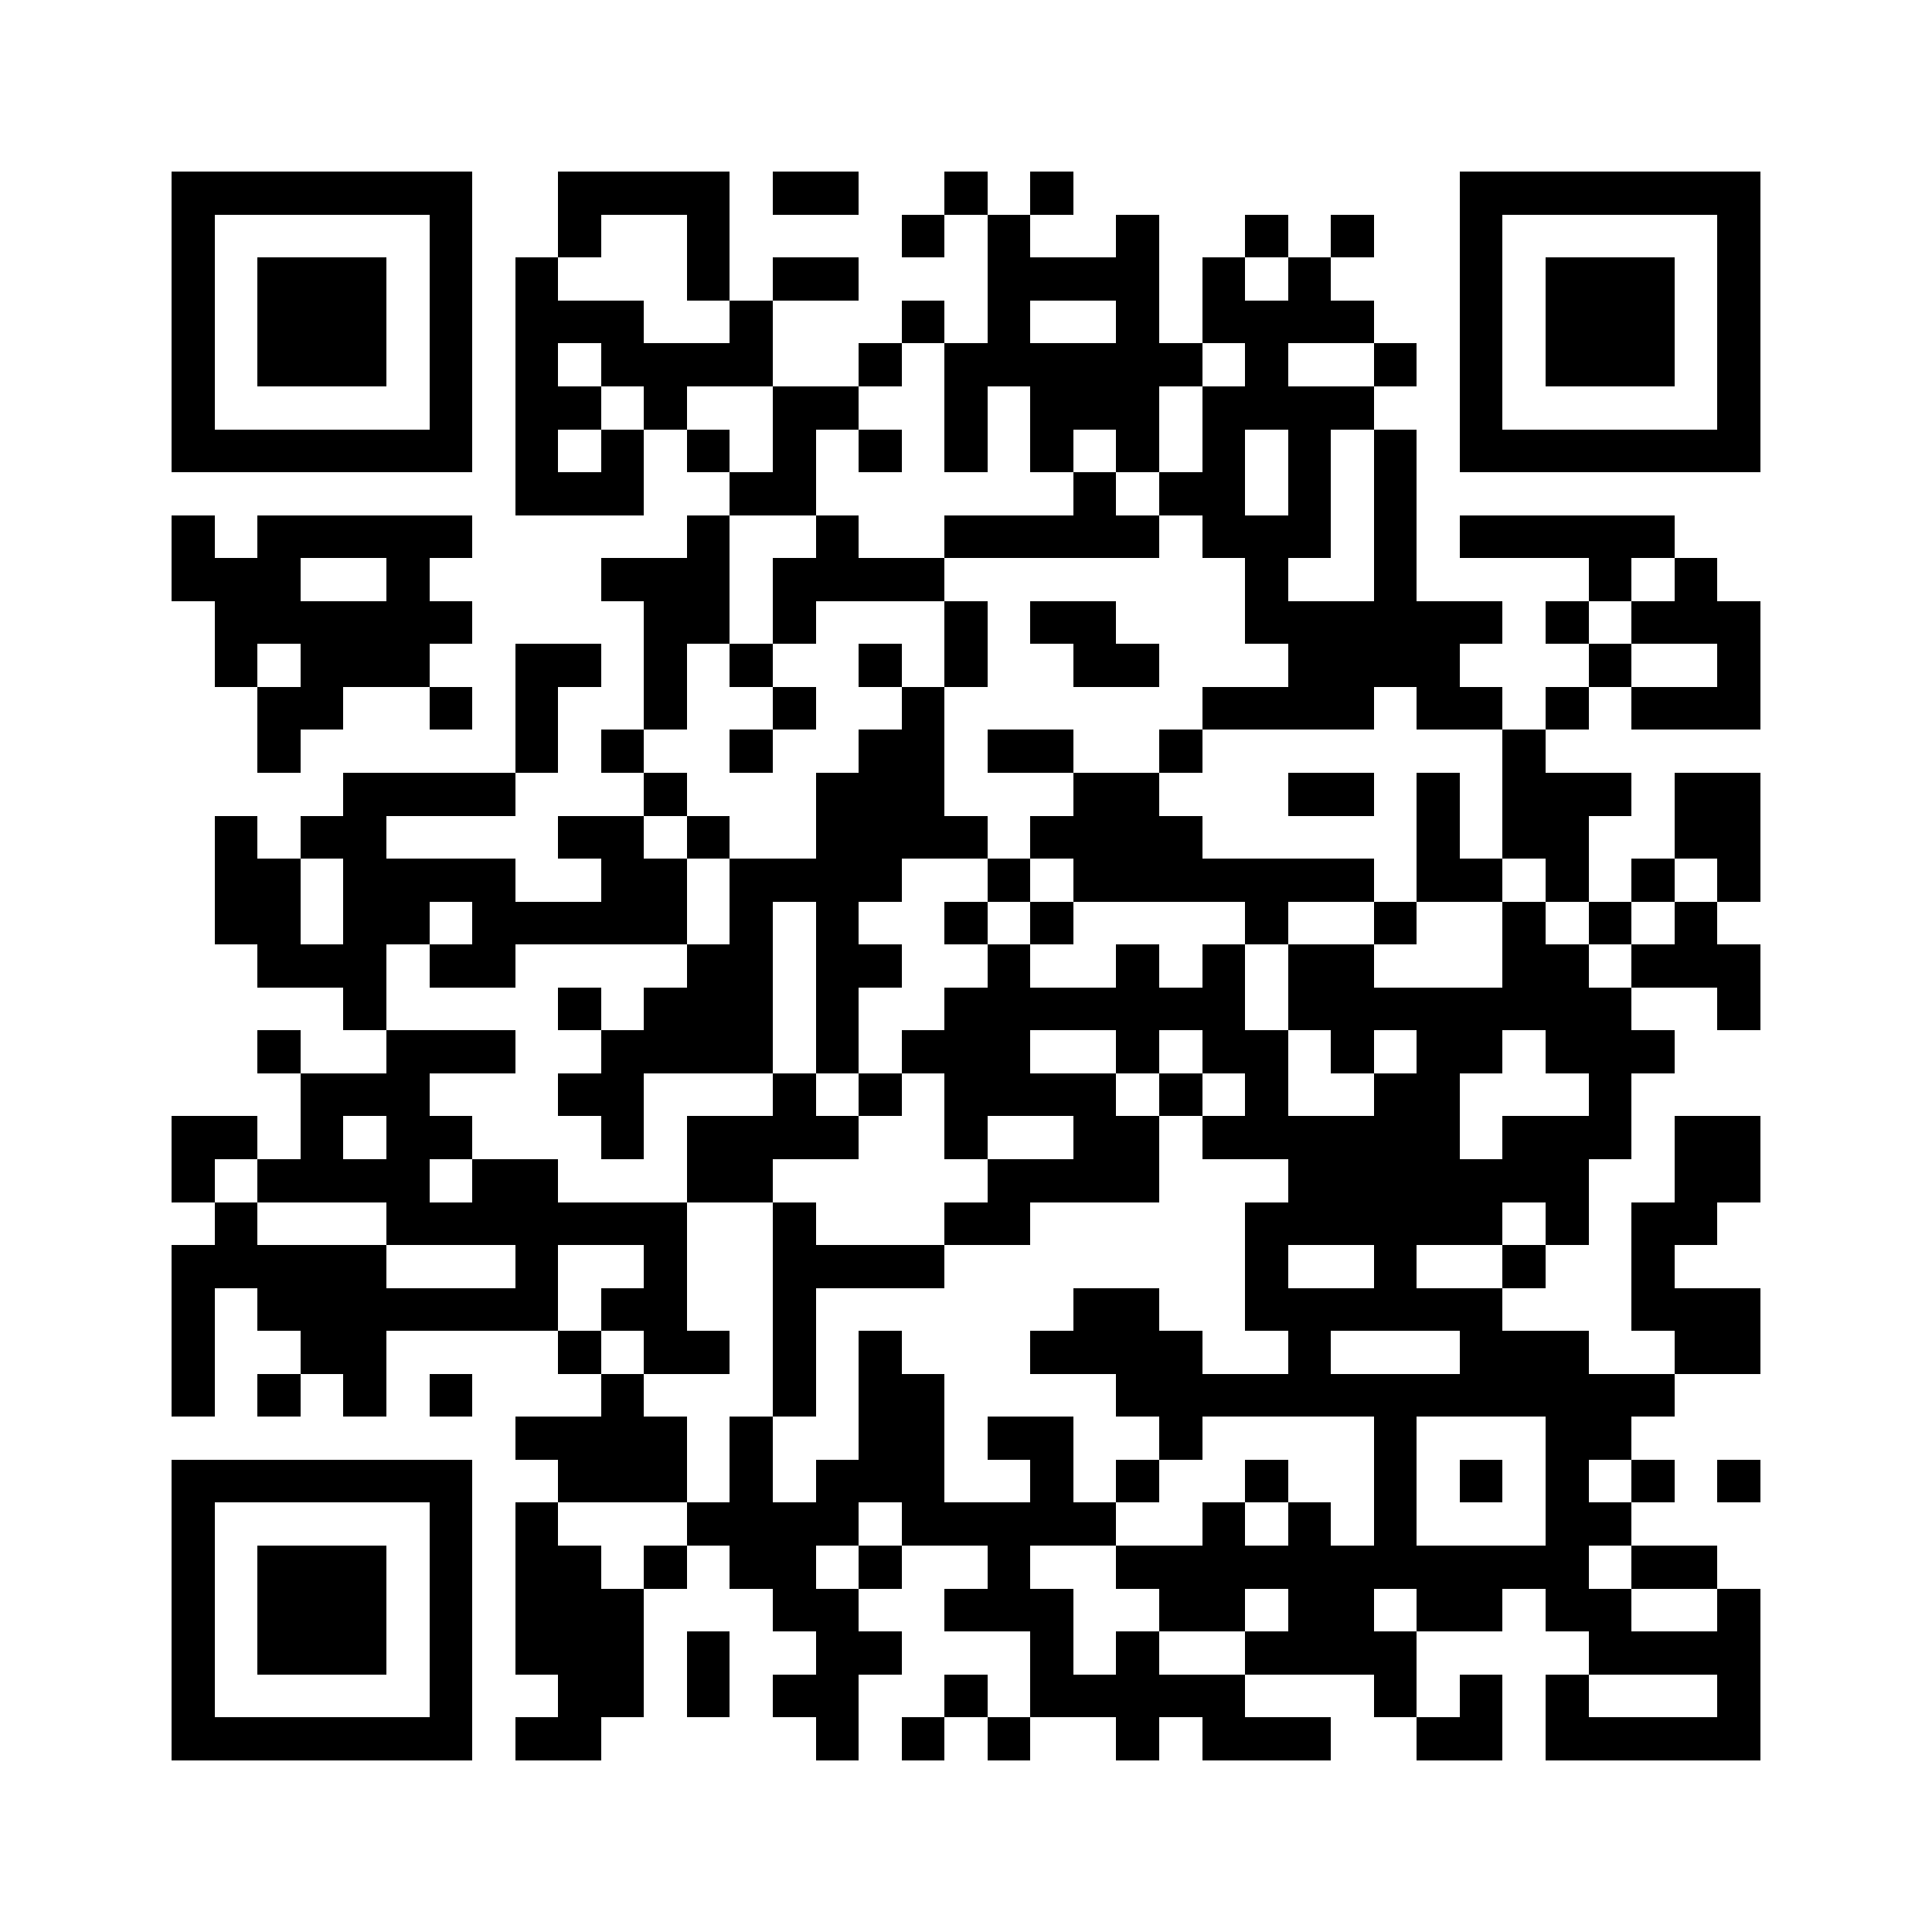
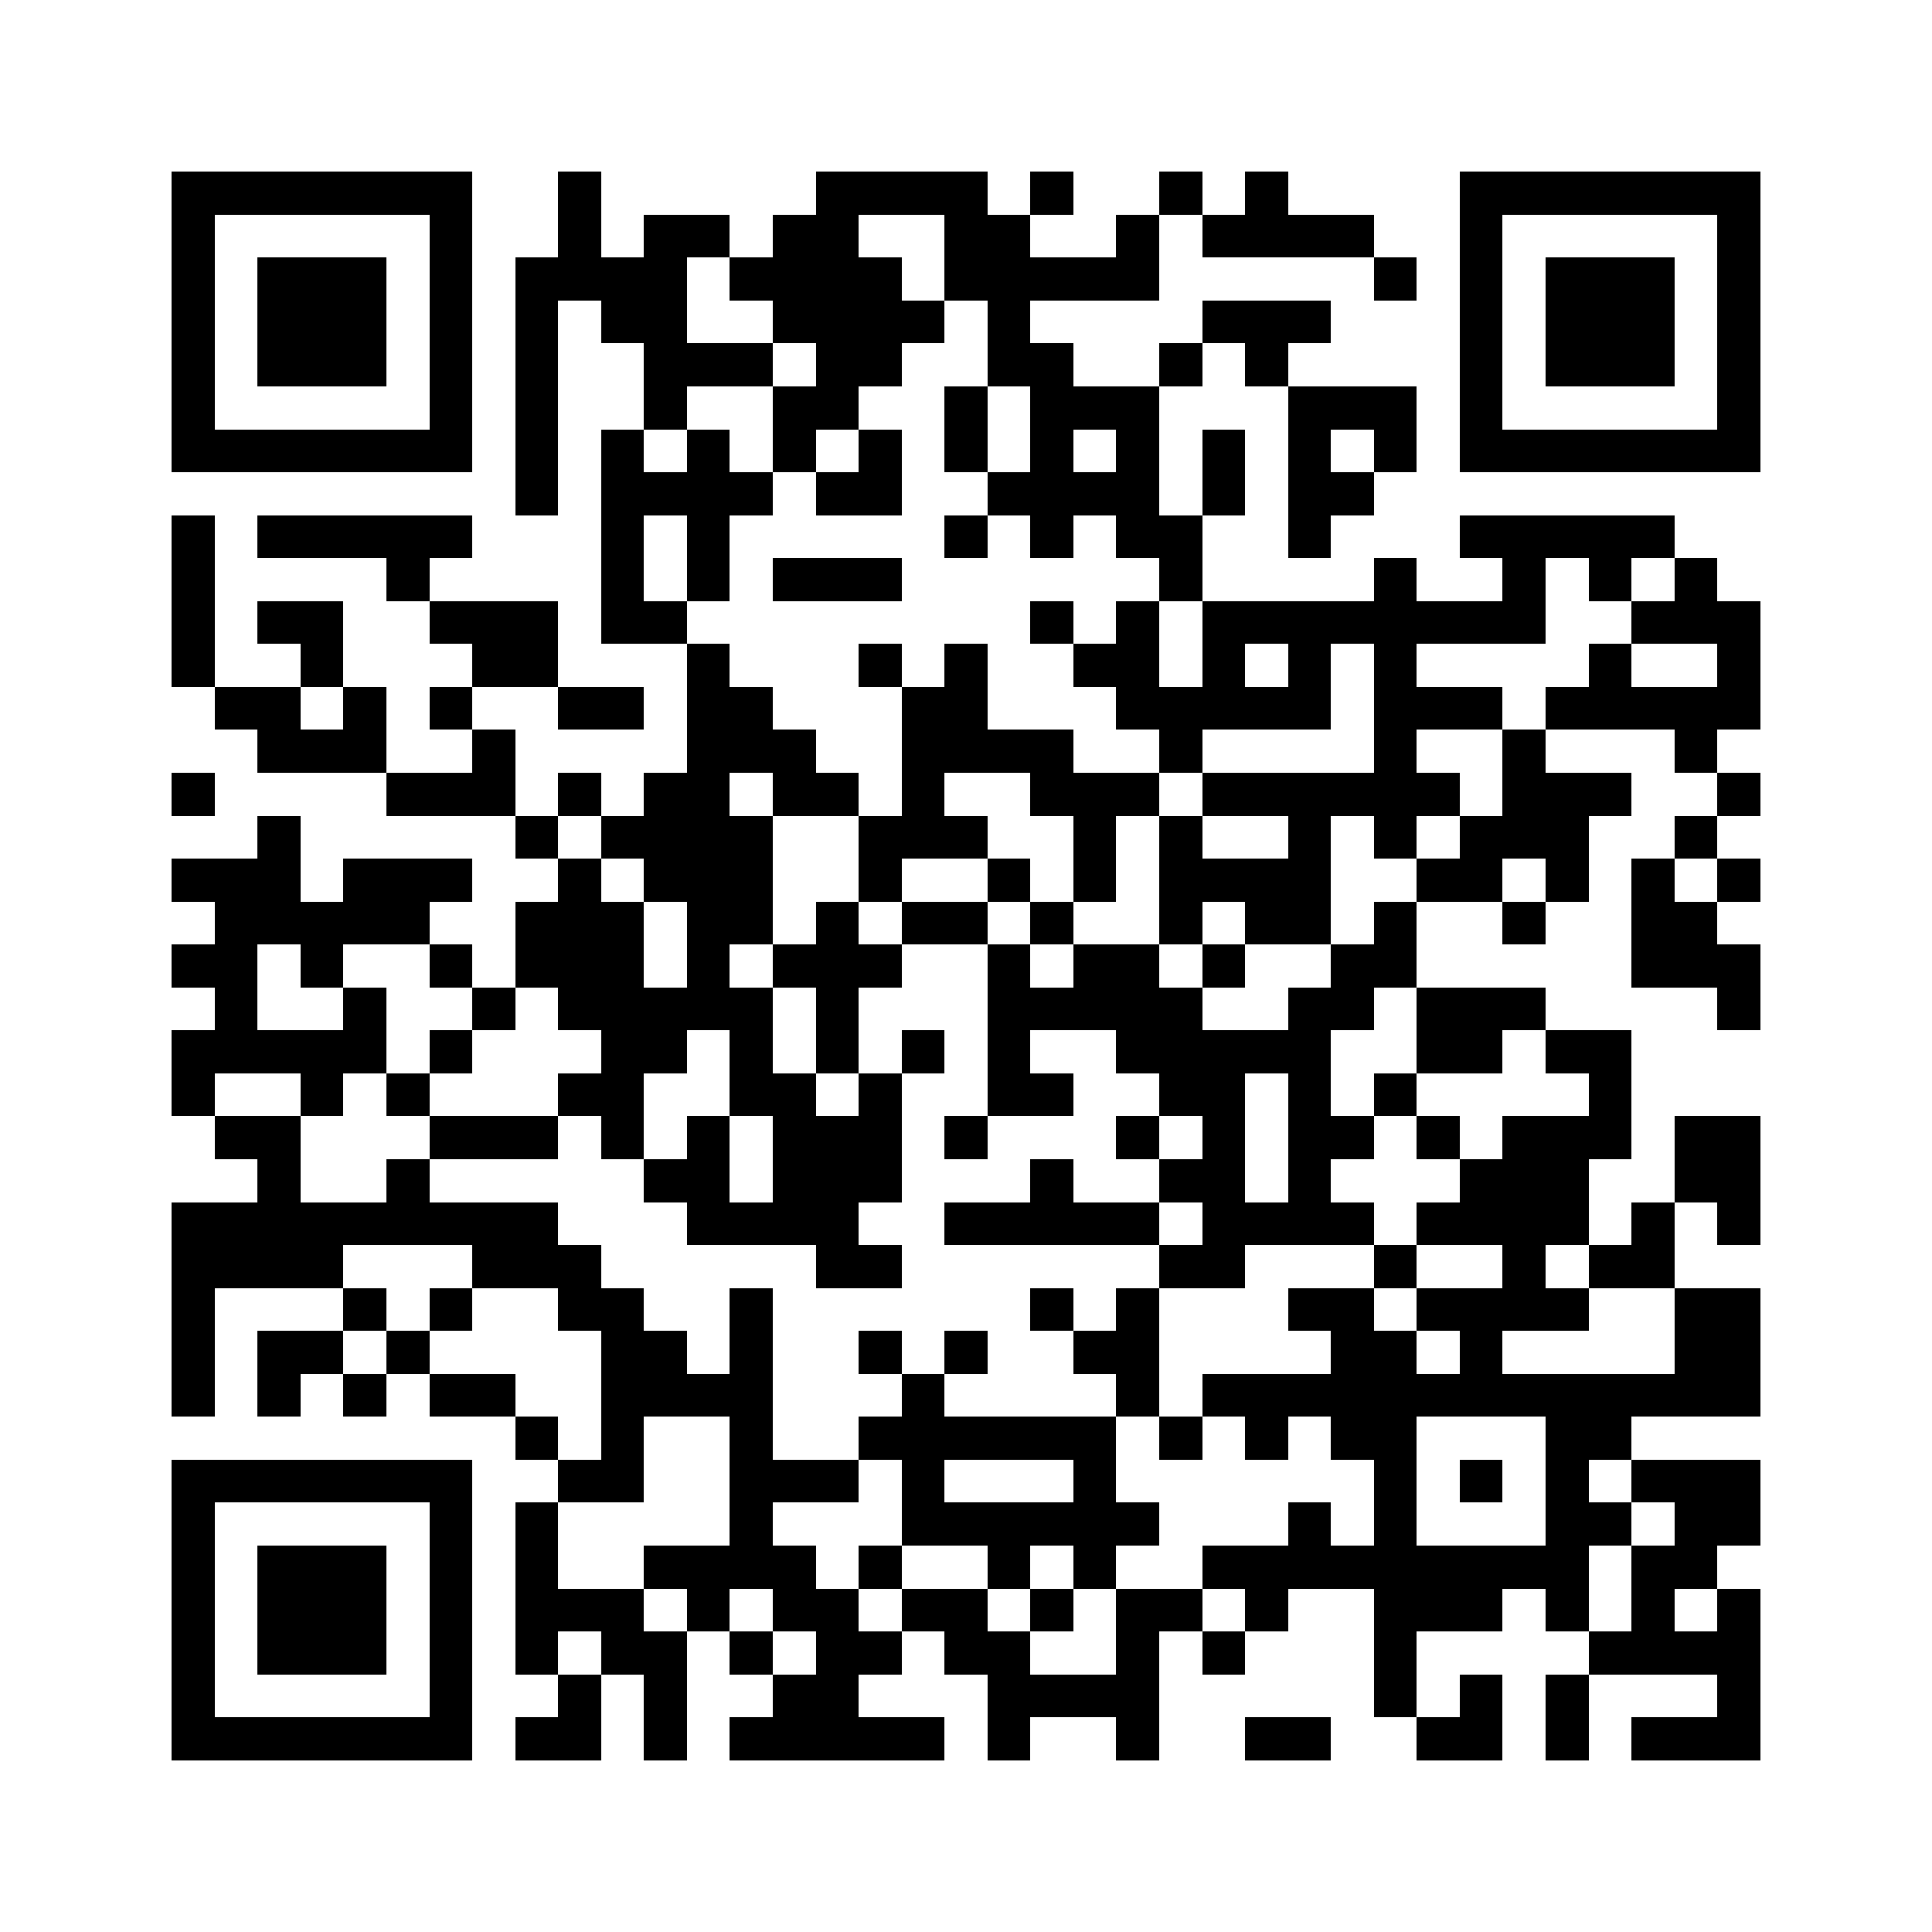
<svg xmlns="http://www.w3.org/2000/svg" width="720px" height="720px" viewBox="0 0 45 45" shape-rendering="crispEdges">
  <rect width="100%" height="100%" fill="#fff" />
-   <path d="M4,4h7v1h-7zM13,4h4v1h-4zM18,4h2v1h-2zM22,4h1v1h-1zM24,4h1v1h-1zM34,4h7v1h-7zM4,5h1v1h-1zM10,5h1v1h-1zM13,5h1v1h-1zM16,5h1v1h-1zM21,5h1v1h-1zM23,5h1v1h-1zM26,5h1v1h-1zM29,5h1v1h-1zM31,5h1v1h-1zM34,5h1v1h-1zM40,5h1v1h-1zM4,6h1v1h-1zM6,6h3v1h-3zM10,6h1v1h-1zM12,6h1v1h-1zM16,6h1v1h-1zM18,6h2v1h-2zM23,6h4v1h-4zM28,6h1v1h-1zM30,6h1v1h-1zM34,6h1v1h-1zM36,6h3v1h-3zM40,6h1v1h-1zM4,7h1v1h-1zM6,7h3v1h-3zM10,7h1v1h-1zM12,7h3v1h-3zM17,7h1v1h-1zM21,7h1v1h-1zM23,7h1v1h-1zM26,7h1v1h-1zM28,7h4v1h-4zM34,7h1v1h-1zM36,7h3v1h-3zM40,7h1v1h-1zM4,8h1v1h-1zM6,8h3v1h-3zM10,8h1v1h-1zM12,8h1v1h-1zM14,8h4v1h-4zM20,8h1v1h-1zM22,8h6v1h-6zM29,8h1v1h-1zM32,8h1v1h-1zM34,8h1v1h-1zM36,8h3v1h-3zM40,8h1v1h-1zM4,9h1v1h-1zM10,9h1v1h-1zM12,9h2v1h-2zM15,9h1v1h-1zM18,9h2v1h-2zM22,9h1v1h-1zM24,9h3v1h-3zM28,9h4v1h-4zM34,9h1v1h-1zM40,9h1v1h-1zM4,10h7v1h-7zM12,10h1v1h-1zM14,10h1v1h-1zM16,10h1v1h-1zM18,10h1v1h-1zM20,10h1v1h-1zM22,10h1v1h-1zM24,10h1v1h-1zM26,10h1v1h-1zM28,10h1v1h-1zM30,10h1v1h-1zM32,10h1v1h-1zM34,10h7v1h-7zM12,11h3v1h-3zM17,11h2v1h-2zM25,11h1v1h-1zM27,11h2v1h-2zM30,11h1v1h-1zM32,11h1v1h-1zM4,12h1v1h-1zM6,12h5v1h-5zM16,12h1v1h-1zM19,12h1v1h-1zM22,12h5v1h-5zM28,12h3v1h-3zM32,12h1v1h-1zM34,12h5v1h-5zM4,13h3v1h-3zM9,13h1v1h-1zM14,13h3v1h-3zM18,13h4v1h-4zM29,13h1v1h-1zM32,13h1v1h-1zM37,13h1v1h-1zM39,13h1v1h-1zM5,14h6v1h-6zM15,14h2v1h-2zM18,14h1v1h-1zM22,14h1v1h-1zM24,14h2v1h-2zM29,14h6v1h-6zM36,14h1v1h-1zM38,14h3v1h-3zM5,15h1v1h-1zM7,15h3v1h-3zM12,15h2v1h-2zM15,15h1v1h-1zM17,15h1v1h-1zM20,15h1v1h-1zM22,15h1v1h-1zM25,15h2v1h-2zM30,15h4v1h-4zM37,15h1v1h-1zM40,15h1v1h-1zM6,16h2v1h-2zM10,16h1v1h-1zM12,16h1v1h-1zM15,16h1v1h-1zM18,16h1v1h-1zM21,16h1v1h-1zM28,16h4v1h-4zM33,16h2v1h-2zM36,16h1v1h-1zM38,16h3v1h-3zM6,17h1v1h-1zM12,17h1v1h-1zM14,17h1v1h-1zM17,17h1v1h-1zM20,17h2v1h-2zM23,17h2v1h-2zM27,17h1v1h-1zM35,17h1v1h-1zM8,18h4v1h-4zM15,18h1v1h-1zM19,18h3v1h-3zM25,18h2v1h-2zM30,18h2v1h-2zM33,18h1v1h-1zM35,18h3v1h-3zM39,18h2v1h-2zM5,19h1v1h-1zM7,19h2v1h-2zM13,19h2v1h-2zM16,19h1v1h-1zM19,19h4v1h-4zM24,19h4v1h-4zM33,19h1v1h-1zM35,19h2v1h-2zM39,19h2v1h-2zM5,20h2v1h-2zM8,20h4v1h-4zM14,20h2v1h-2zM17,20h4v1h-4zM23,20h1v1h-1zM25,20h7v1h-7zM33,20h2v1h-2zM36,20h1v1h-1zM38,20h1v1h-1zM40,20h1v1h-1zM5,21h2v1h-2zM8,21h2v1h-2zM11,21h5v1h-5zM17,21h1v1h-1zM19,21h1v1h-1zM22,21h1v1h-1zM24,21h1v1h-1zM29,21h1v1h-1zM32,21h1v1h-1zM35,21h1v1h-1zM37,21h1v1h-1zM39,21h1v1h-1zM6,22h3v1h-3zM10,22h2v1h-2zM16,22h2v1h-2zM19,22h2v1h-2zM23,22h1v1h-1zM26,22h1v1h-1zM28,22h1v1h-1zM30,22h2v1h-2zM35,22h2v1h-2zM38,22h3v1h-3zM8,23h1v1h-1zM13,23h1v1h-1zM15,23h3v1h-3zM19,23h1v1h-1zM22,23h7v1h-7zM30,23h8v1h-8zM40,23h1v1h-1zM6,24h1v1h-1zM9,24h3v1h-3zM14,24h4v1h-4zM19,24h1v1h-1zM21,24h3v1h-3zM26,24h1v1h-1zM28,24h2v1h-2zM31,24h1v1h-1zM33,24h2v1h-2zM36,24h3v1h-3zM7,25h3v1h-3zM13,25h2v1h-2zM18,25h1v1h-1zM20,25h1v1h-1zM22,25h4v1h-4zM27,25h1v1h-1zM29,25h1v1h-1zM32,25h2v1h-2zM37,25h1v1h-1zM4,26h2v1h-2zM7,26h1v1h-1zM9,26h2v1h-2zM14,26h1v1h-1zM16,26h4v1h-4zM22,26h1v1h-1zM25,26h2v1h-2zM28,26h6v1h-6zM35,26h3v1h-3zM39,26h2v1h-2zM4,27h1v1h-1zM6,27h4v1h-4zM11,27h2v1h-2zM16,27h2v1h-2zM23,27h4v1h-4zM30,27h7v1h-7zM39,27h2v1h-2zM5,28h1v1h-1zM9,28h7v1h-7zM18,28h1v1h-1zM22,28h2v1h-2zM29,28h6v1h-6zM36,28h1v1h-1zM38,28h2v1h-2zM4,29h5v1h-5zM12,29h1v1h-1zM15,29h1v1h-1zM18,29h4v1h-4zM29,29h1v1h-1zM32,29h1v1h-1zM35,29h1v1h-1zM38,29h1v1h-1zM4,30h1v1h-1zM6,30h7v1h-7zM14,30h2v1h-2zM18,30h1v1h-1zM25,30h2v1h-2zM29,30h6v1h-6zM38,30h3v1h-3zM4,31h1v1h-1zM7,31h2v1h-2zM13,31h1v1h-1zM15,31h2v1h-2zM18,31h1v1h-1zM20,31h1v1h-1zM24,31h4v1h-4zM30,31h1v1h-1zM34,31h3v1h-3zM39,31h2v1h-2zM4,32h1v1h-1zM6,32h1v1h-1zM8,32h1v1h-1zM10,32h1v1h-1zM14,32h1v1h-1zM18,32h1v1h-1zM20,32h2v1h-2zM26,32h13v1h-13zM12,33h4v1h-4zM17,33h1v1h-1zM20,33h2v1h-2zM23,33h2v1h-2zM27,33h1v1h-1zM32,33h1v1h-1zM36,33h2v1h-2zM4,34h7v1h-7zM13,34h3v1h-3zM17,34h1v1h-1zM19,34h3v1h-3zM24,34h1v1h-1zM26,34h1v1h-1zM29,34h1v1h-1zM32,34h1v1h-1zM34,34h1v1h-1zM36,34h1v1h-1zM38,34h1v1h-1zM40,34h1v1h-1zM4,35h1v1h-1zM10,35h1v1h-1zM12,35h1v1h-1zM16,35h4v1h-4zM21,35h5v1h-5zM28,35h1v1h-1zM30,35h1v1h-1zM32,35h1v1h-1zM36,35h2v1h-2zM4,36h1v1h-1zM6,36h3v1h-3zM10,36h1v1h-1zM12,36h2v1h-2zM15,36h1v1h-1zM17,36h2v1h-2zM20,36h1v1h-1zM23,36h1v1h-1zM26,36h11v1h-11zM38,36h2v1h-2zM4,37h1v1h-1zM6,37h3v1h-3zM10,37h1v1h-1zM12,37h3v1h-3zM18,37h2v1h-2zM22,37h3v1h-3zM27,37h2v1h-2zM30,37h2v1h-2zM33,37h2v1h-2zM36,37h2v1h-2zM40,37h1v1h-1zM4,38h1v1h-1zM6,38h3v1h-3zM10,38h1v1h-1zM12,38h3v1h-3zM16,38h1v1h-1zM19,38h2v1h-2zM24,38h1v1h-1zM26,38h1v1h-1zM29,38h4v1h-4zM37,38h4v1h-4zM4,39h1v1h-1zM10,39h1v1h-1zM13,39h2v1h-2zM16,39h1v1h-1zM18,39h2v1h-2zM22,39h1v1h-1zM24,39h5v1h-5zM32,39h1v1h-1zM34,39h1v1h-1zM36,39h1v1h-1zM40,39h1v1h-1zM4,40h7v1h-7zM12,40h2v1h-2zM19,40h1v1h-1zM21,40h1v1h-1zM23,40h1v1h-1zM26,40h1v1h-1zM28,40h3v1h-3zM33,40h2v1h-2zM36,40h5v1h-5z" fill="#000" />
+   <path d="M4,4h7v1h-7zM13,4h1v1h-1zM19,4h4v1h-4zM24,4h1v1h-1zM27,4h1v1h-1zM29,4h1v1h-1zM34,4h7v1h-7zM4,5h1v1h-1zM10,5h1v1h-1zM13,5h1v1h-1zM15,5h2v1h-2zM18,5h2v1h-2zM22,5h2v1h-2zM26,5h1v1h-1zM28,5h4v1h-4zM34,5h1v1h-1zM40,5h1v1h-1zM4,6h1v1h-1zM6,6h3v1h-3zM10,6h1v1h-1zM12,6h4v1h-4zM17,6h4v1h-4zM22,6h5v1h-5zM32,6h1v1h-1zM34,6h1v1h-1zM36,6h3v1h-3zM40,6h1v1h-1zM4,7h1v1h-1zM6,7h3v1h-3zM10,7h1v1h-1zM12,7h1v1h-1zM14,7h2v1h-2zM18,7h4v1h-4zM23,7h1v1h-1zM28,7h3v1h-3zM34,7h1v1h-1zM36,7h3v1h-3zM40,7h1v1h-1zM4,8h1v1h-1zM6,8h3v1h-3zM10,8h1v1h-1zM12,8h1v1h-1zM15,8h3v1h-3zM19,8h2v1h-2zM23,8h2v1h-2zM27,8h1v1h-1zM29,8h1v1h-1zM34,8h1v1h-1zM36,8h3v1h-3zM40,8h1v1h-1zM4,9h1v1h-1zM10,9h1v1h-1zM12,9h1v1h-1zM15,9h1v1h-1zM18,9h2v1h-2zM22,9h1v1h-1zM24,9h3v1h-3zM30,9h3v1h-3zM34,9h1v1h-1zM40,9h1v1h-1zM4,10h7v1h-7zM12,10h1v1h-1zM14,10h1v1h-1zM16,10h1v1h-1zM18,10h1v1h-1zM20,10h1v1h-1zM22,10h1v1h-1zM24,10h1v1h-1zM26,10h1v1h-1zM28,10h1v1h-1zM30,10h1v1h-1zM32,10h1v1h-1zM34,10h7v1h-7zM12,11h1v1h-1zM14,11h4v1h-4zM19,11h2v1h-2zM23,11h4v1h-4zM28,11h1v1h-1zM30,11h2v1h-2zM4,12h1v1h-1zM6,12h5v1h-5zM14,12h1v1h-1zM16,12h1v1h-1zM22,12h1v1h-1zM24,12h1v1h-1zM26,12h2v1h-2zM30,12h1v1h-1zM34,12h5v1h-5zM4,13h1v1h-1zM9,13h1v1h-1zM14,13h1v1h-1zM16,13h1v1h-1zM18,13h3v1h-3zM27,13h1v1h-1zM32,13h1v1h-1zM35,13h1v1h-1zM37,13h1v1h-1zM39,13h1v1h-1zM4,14h1v1h-1zM6,14h2v1h-2zM10,14h3v1h-3zM14,14h2v1h-2zM24,14h1v1h-1zM26,14h1v1h-1zM28,14h8v1h-8zM38,14h3v1h-3zM4,15h1v1h-1zM7,15h1v1h-1zM11,15h2v1h-2zM16,15h1v1h-1zM20,15h1v1h-1zM22,15h1v1h-1zM25,15h2v1h-2zM28,15h1v1h-1zM30,15h1v1h-1zM32,15h1v1h-1zM37,15h1v1h-1zM40,15h1v1h-1zM5,16h2v1h-2zM8,16h1v1h-1zM10,16h1v1h-1zM13,16h2v1h-2zM16,16h2v1h-2zM21,16h2v1h-2zM26,16h5v1h-5zM32,16h3v1h-3zM36,16h5v1h-5zM6,17h3v1h-3zM11,17h1v1h-1zM16,17h3v1h-3zM21,17h4v1h-4zM27,17h1v1h-1zM32,17h1v1h-1zM35,17h1v1h-1zM39,17h1v1h-1zM4,18h1v1h-1zM9,18h3v1h-3zM13,18h1v1h-1zM15,18h2v1h-2zM18,18h2v1h-2zM21,18h1v1h-1zM24,18h3v1h-3zM28,18h6v1h-6zM35,18h3v1h-3zM40,18h1v1h-1zM6,19h1v1h-1zM12,19h1v1h-1zM14,19h4v1h-4zM20,19h3v1h-3zM25,19h1v1h-1zM27,19h1v1h-1zM30,19h1v1h-1zM32,19h1v1h-1zM34,19h3v1h-3zM39,19h1v1h-1zM4,20h3v1h-3zM8,20h3v1h-3zM13,20h1v1h-1zM15,20h3v1h-3zM20,20h1v1h-1zM23,20h1v1h-1zM25,20h1v1h-1zM27,20h4v1h-4zM33,20h2v1h-2zM36,20h1v1h-1zM38,20h1v1h-1zM40,20h1v1h-1zM5,21h5v1h-5zM12,21h3v1h-3zM16,21h2v1h-2zM19,21h1v1h-1zM21,21h2v1h-2zM24,21h1v1h-1zM27,21h1v1h-1zM29,21h2v1h-2zM32,21h1v1h-1zM35,21h1v1h-1zM38,21h2v1h-2zM4,22h2v1h-2zM7,22h1v1h-1zM10,22h1v1h-1zM12,22h3v1h-3zM16,22h1v1h-1zM18,22h3v1h-3zM23,22h1v1h-1zM25,22h2v1h-2zM28,22h1v1h-1zM31,22h2v1h-2zM38,22h3v1h-3zM5,23h1v1h-1zM8,23h1v1h-1zM11,23h1v1h-1zM13,23h5v1h-5zM19,23h1v1h-1zM23,23h5v1h-5zM30,23h2v1h-2zM33,23h3v1h-3zM40,23h1v1h-1zM4,24h5v1h-5zM10,24h1v1h-1zM14,24h2v1h-2zM17,24h1v1h-1zM19,24h1v1h-1zM21,24h1v1h-1zM23,24h1v1h-1zM26,24h5v1h-5zM33,24h2v1h-2zM36,24h2v1h-2zM4,25h1v1h-1zM7,25h1v1h-1zM9,25h1v1h-1zM13,25h2v1h-2zM17,25h2v1h-2zM20,25h1v1h-1zM23,25h2v1h-2zM27,25h2v1h-2zM30,25h1v1h-1zM32,25h1v1h-1zM37,25h1v1h-1zM5,26h2v1h-2zM10,26h3v1h-3zM14,26h1v1h-1zM16,26h1v1h-1zM18,26h3v1h-3zM22,26h1v1h-1zM26,26h1v1h-1zM28,26h1v1h-1zM30,26h2v1h-2zM33,26h1v1h-1zM35,26h3v1h-3zM39,26h2v1h-2zM6,27h1v1h-1zM9,27h1v1h-1zM15,27h2v1h-2zM18,27h3v1h-3zM24,27h1v1h-1zM27,27h2v1h-2zM30,27h1v1h-1zM34,27h3v1h-3zM39,27h2v1h-2zM4,28h9v1h-9zM16,28h4v1h-4zM22,28h5v1h-5zM28,28h4v1h-4zM33,28h4v1h-4zM38,28h1v1h-1zM40,28h1v1h-1zM4,29h4v1h-4zM11,29h3v1h-3zM19,29h2v1h-2zM27,29h2v1h-2zM32,29h1v1h-1zM35,29h1v1h-1zM37,29h2v1h-2zM4,30h1v1h-1zM8,30h1v1h-1zM10,30h1v1h-1zM13,30h2v1h-2zM17,30h1v1h-1zM24,30h1v1h-1zM26,30h1v1h-1zM30,30h2v1h-2zM33,30h4v1h-4zM39,30h2v1h-2zM4,31h1v1h-1zM6,31h2v1h-2zM9,31h1v1h-1zM14,31h2v1h-2zM17,31h1v1h-1zM20,31h1v1h-1zM22,31h1v1h-1zM25,31h2v1h-2zM31,31h2v1h-2zM34,31h1v1h-1zM39,31h2v1h-2zM4,32h1v1h-1zM6,32h1v1h-1zM8,32h1v1h-1zM10,32h2v1h-2zM14,32h4v1h-4zM21,32h1v1h-1zM26,32h1v1h-1zM28,32h13v1h-13zM12,33h1v1h-1zM14,33h1v1h-1zM17,33h1v1h-1zM20,33h6v1h-6zM27,33h1v1h-1zM29,33h1v1h-1zM31,33h2v1h-2zM36,33h2v1h-2zM4,34h7v1h-7zM13,34h2v1h-2zM17,34h3v1h-3zM21,34h1v1h-1zM25,34h1v1h-1zM32,34h1v1h-1zM34,34h1v1h-1zM36,34h1v1h-1zM38,34h3v1h-3zM4,35h1v1h-1zM10,35h1v1h-1zM12,35h1v1h-1zM17,35h1v1h-1zM21,35h6v1h-6zM30,35h1v1h-1zM32,35h1v1h-1zM36,35h2v1h-2zM39,35h2v1h-2zM4,36h1v1h-1zM6,36h3v1h-3zM10,36h1v1h-1zM12,36h1v1h-1zM15,36h4v1h-4zM20,36h1v1h-1zM23,36h1v1h-1zM25,36h1v1h-1zM28,36h9v1h-9zM38,36h2v1h-2zM4,37h1v1h-1zM6,37h3v1h-3zM10,37h1v1h-1zM12,37h3v1h-3zM16,37h1v1h-1zM18,37h2v1h-2zM21,37h2v1h-2zM24,37h1v1h-1zM26,37h2v1h-2zM29,37h1v1h-1zM32,37h3v1h-3zM36,37h1v1h-1zM38,37h1v1h-1zM40,37h1v1h-1zM4,38h1v1h-1zM6,38h3v1h-3zM10,38h1v1h-1zM12,38h1v1h-1zM14,38h2v1h-2zM17,38h1v1h-1zM19,38h2v1h-2zM22,38h2v1h-2zM26,38h1v1h-1zM28,38h1v1h-1zM32,38h1v1h-1zM37,38h4v1h-4zM4,39h1v1h-1zM10,39h1v1h-1zM13,39h1v1h-1zM15,39h1v1h-1zM18,39h2v1h-2zM23,39h4v1h-4zM32,39h1v1h-1zM34,39h1v1h-1zM36,39h1v1h-1zM40,39h1v1h-1zM4,40h7v1h-7zM12,40h2v1h-2zM15,40h1v1h-1zM17,40h5v1h-5zM23,40h1v1h-1zM26,40h1v1h-1zM29,40h2v1h-2zM33,40h2v1h-2zM36,40h1v1h-1zM38,40h3v1h-3z" fill="#000" />
</svg>
